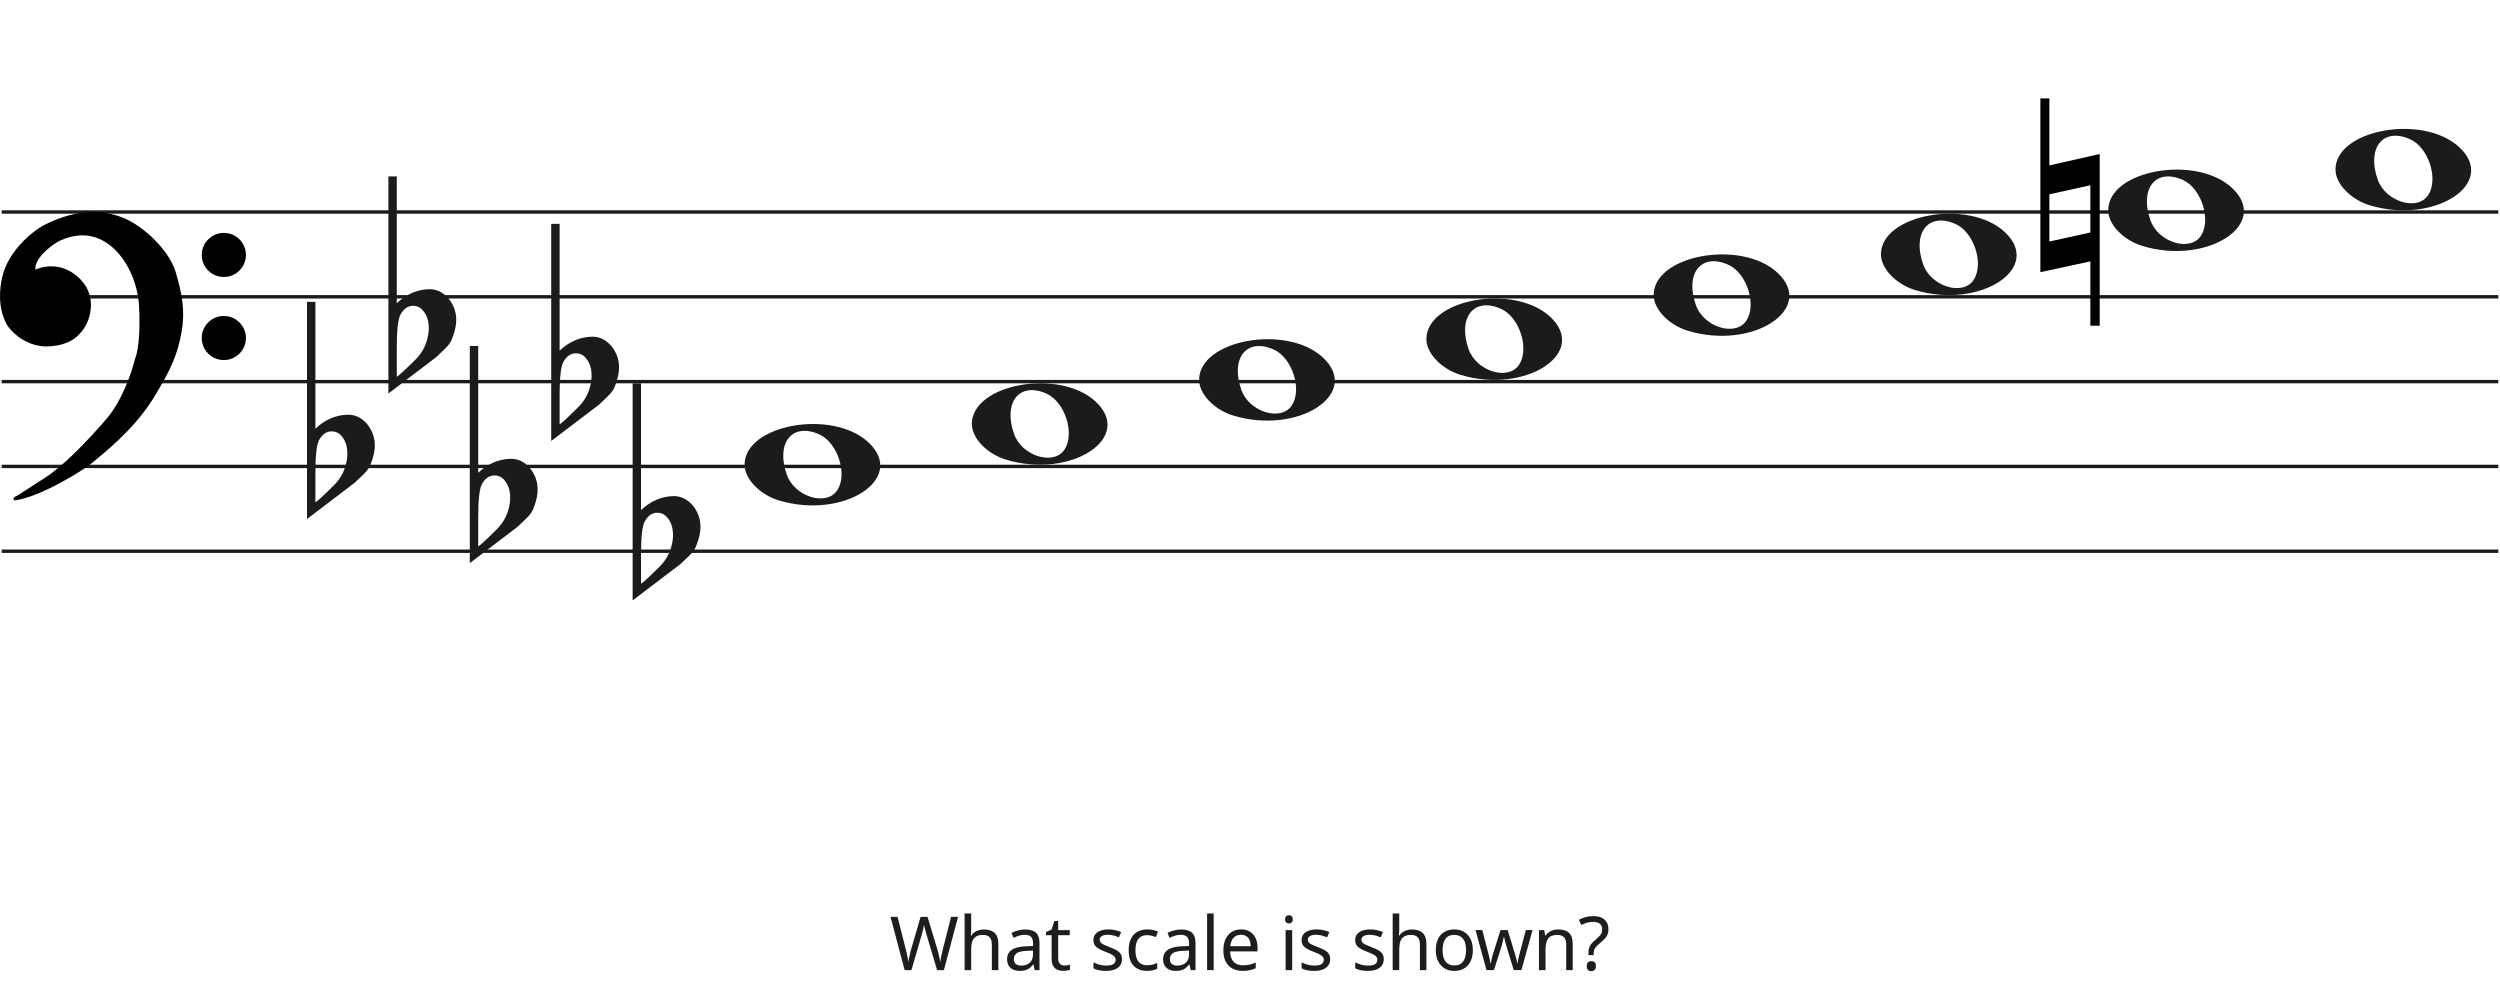
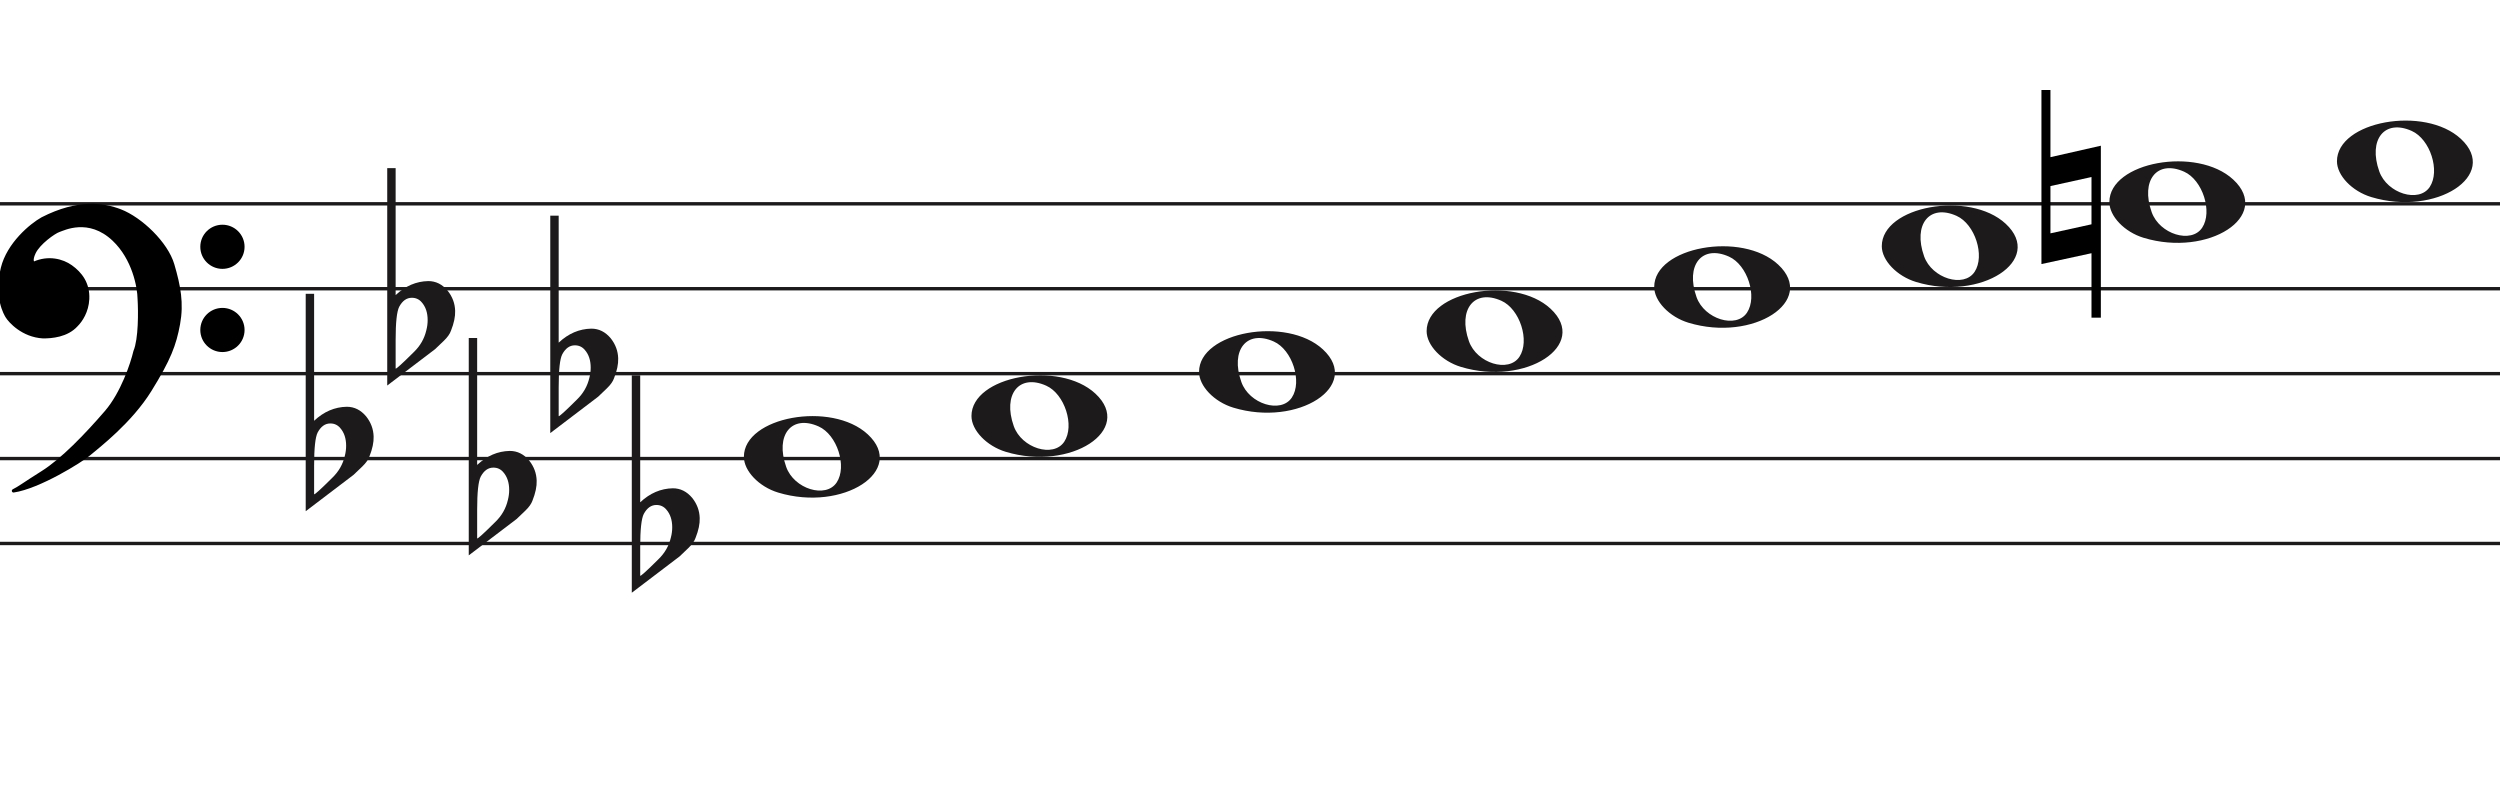
- <svg xmlns="http://www.w3.org/2000/svg" width="737" height="290" viewBox="0 0 737 290" fill="none">
+ <svg xmlns="http://www.w3.org/2000/svg" width="736" height="236" viewBox="0.5 2.5 736 236" fill="none">
  <line x1="0.5" y1="62.5" x2="736.5" y2="62.5" stroke="#1C1A1A" />
  <line x1="0.5" y1="87.5" x2="736.5" y2="87.5" stroke="#1C1A1A" />
  <line x1="0.5" y1="112.5" x2="736.5" y2="112.5" stroke="#1C1A1A" />
  <line x1="0.5" y1="137.5" x2="736.5" y2="137.5" stroke="#1C1A1A" />
  <line x1="0.5" y1="162.5" x2="736.5" y2="162.5" stroke="#1C1A1A" />
  <path d="M363.597 122.514C357.953 120.805 353.5 116.161 353.5 111.984C353.5 100.16 379.313 95.481 389.973 105.372C401.5 116.069 382.688 128.295 363.597 122.514H363.597ZM380.815 119.544C383.955 114.829 380.953 105.486 375.513 103.048C367.525 99.467 362.629 105.569 365.956 114.959C368.257 121.453 377.619 124.343 380.815 119.544Z" fill="#1C1A1A" />
  <path d="M296.597 135.514C290.953 133.805 286.5 129.161 286.5 124.984C286.5 113.16 312.313 108.481 322.973 118.372C334.5 129.069 315.688 141.295 296.597 135.514H296.597ZM313.815 132.544C316.955 127.829 313.953 118.486 308.513 116.048C300.525 112.467 295.629 118.569 298.956 127.959C301.257 134.453 310.619 137.343 313.815 132.544Z" fill="#1C1A1A" />
  <path d="M229.597 147.514C223.953 145.805 219.5 141.161 219.5 136.984C219.5 125.16 245.313 120.481 255.973 130.372C267.5 141.069 248.688 153.295 229.597 147.514H229.597ZM246.815 144.544C249.955 139.829 246.953 130.486 241.513 128.048C233.525 124.467 228.629 130.569 231.956 139.959C234.257 146.453 243.619 149.343 246.815 144.544Z" fill="#1C1A1A" />
  <path d="M430.597 110.514C424.953 108.805 420.5 104.161 420.5 99.984C420.5 88.16 446.313 83.481 456.973 93.373C468.5 104.069 449.688 116.295 430.597 110.514H430.597ZM447.815 107.544C450.955 102.829 447.953 93.486 442.513 91.048C434.525 87.467 429.629 93.569 432.956 102.959C435.257 109.453 444.619 112.343 447.815 107.544Z" fill="#1C1A1A" />
  <path d="M698.597 60.514C692.953 58.805 688.5 54.161 688.5 49.984C688.5 38.16 714.313 33.481 724.973 43.373C736.5 54.069 717.688 66.295 698.597 60.514H698.597ZM715.815 57.544C718.955 52.829 715.953 43.486 710.513 41.048C702.525 37.467 697.629 43.569 700.956 52.959C703.257 59.453 712.619 62.343 715.815 57.544Z" fill="#1C1A1A" />
  <path d="M631.597 72.514C625.953 70.805 621.5 66.161 621.5 61.984C621.5 50.16 647.313 45.481 657.973 55.373C669.5 66.069 650.688 78.295 631.597 72.514H631.597ZM648.815 69.544C651.955 64.829 648.953 55.486 643.513 53.048C635.525 49.467 630.629 55.569 633.956 64.959C636.257 71.453 645.619 74.343 648.815 69.544Z" fill="#1C1A1A" />
  <path d="M564.597 85.514C558.953 83.805 554.5 79.161 554.5 74.984C554.5 63.16 580.313 58.481 590.973 68.373C602.5 79.069 583.688 91.295 564.597 85.514H564.597ZM581.815 82.544C584.955 77.829 581.953 68.486 576.513 66.048C568.525 62.467 563.629 68.569 566.956 77.959C569.257 84.453 578.619 87.343 581.815 82.544Z" fill="#1C1A1A" />
  <path d="M497.597 97.514C491.953 95.805 487.5 91.161 487.5 86.984C487.5 75.16 513.313 70.481 523.973 80.373C535.5 91.069 516.688 103.295 497.597 97.514H497.597ZM514.815 94.544C517.955 89.829 514.953 80.486 509.513 78.048C501.525 74.467 496.629 80.569 499.956 89.959C502.257 96.453 511.619 99.343 514.815 94.544Z" fill="#1C1A1A" />
  <path d="M92.975 89V120.091C92.975 120.091 92.975 122.186 92.975 126.378C95.832 123.693 99.037 122.317 102.591 122.252C104.813 122.252 106.717 123.201 108.304 125.101C109.7 126.869 110.43 128.834 110.494 130.995C110.557 132.698 110.145 134.662 109.256 136.889C108.939 137.806 108.24 138.788 107.161 139.836C106.336 140.622 105.479 141.441 104.591 142.292C99.894 145.829 95.197 149.398 90.5 153V89H92.975V89ZM100.687 128.539C99.926 127.622 98.942 127.164 97.736 127.164C96.213 127.164 94.975 128.048 94.023 129.816C93.325 131.191 92.975 134.433 92.975 139.542V147.99C93.039 148.252 94.816 146.647 98.307 143.176C100.211 141.343 101.449 139.181 102.02 136.693C102.274 135.71 102.401 134.728 102.401 133.746C102.401 131.584 101.83 129.849 100.687 128.539" fill="#1C1A1A" />
  <path d="M116.975 52V83.091C116.975 83.091 116.975 85.186 116.975 89.378C119.832 86.693 123.037 85.317 126.591 85.252C128.813 85.252 130.717 86.201 132.304 88.101C133.7 89.869 134.43 91.834 134.494 93.995C134.557 95.698 134.145 97.662 133.256 99.889C132.939 100.806 132.24 101.788 131.161 102.836C130.336 103.622 129.479 104.441 128.591 105.292C123.894 108.829 119.197 112.398 114.5 116V52H116.975V52ZM124.687 91.539C123.926 90.622 122.942 90.164 121.736 90.164C120.212 90.164 118.975 91.048 118.023 92.816C117.324 94.191 116.975 97.433 116.975 102.542V110.99C117.039 111.252 118.816 109.647 122.307 106.176C124.211 104.343 125.449 102.181 126.02 99.693C126.274 98.71 126.401 97.728 126.401 96.746C126.401 94.584 125.83 92.849 124.687 91.539" fill="#1C1A1A" />
  <path d="M140.975 102V133.091C140.975 133.091 140.975 135.186 140.975 139.378C143.832 136.693 147.037 135.317 150.591 135.252C152.813 135.252 154.717 136.201 156.304 138.101C157.7 139.869 158.43 141.834 158.494 143.995C158.557 145.698 158.145 147.662 157.256 149.889C156.939 150.806 156.24 151.788 155.161 152.836C154.336 153.622 153.479 154.441 152.591 155.292C147.894 158.829 143.197 162.398 138.5 166V102H140.975V102ZM148.687 141.539C147.926 140.622 146.942 140.164 145.736 140.164C144.212 140.164 142.975 141.048 142.023 142.816C141.324 144.191 140.975 147.433 140.975 152.542V160.99C141.039 161.252 142.816 159.647 146.307 156.176C148.211 154.343 149.449 152.181 150.02 149.693C150.274 148.71 150.401 147.728 150.401 146.746C150.401 144.584 149.83 142.849 148.687 141.539" fill="#1C1A1A" />
  <path d="M164.975 66V97.091C164.975 97.091 164.975 99.186 164.975 103.378C167.832 100.693 171.037 99.317 174.591 99.252C176.813 99.252 178.717 100.201 180.304 102.101C181.7 103.869 182.43 105.834 182.494 107.995C182.557 109.698 182.145 111.662 181.256 113.889C180.939 114.806 180.24 115.788 179.161 116.836C178.336 117.622 177.479 118.441 176.591 119.292C171.894 122.829 167.197 126.398 162.5 130V66H164.975V66ZM172.687 105.539C171.926 104.622 170.942 104.164 169.736 104.164C168.212 104.164 166.975 105.048 166.023 106.816C165.324 108.191 164.975 111.433 164.975 116.542V124.99C165.039 125.252 166.816 123.647 170.307 120.176C172.211 118.343 173.449 116.181 174.02 113.693C174.274 112.71 174.401 111.728 174.401 110.746C174.401 108.584 173.83 106.849 172.687 105.539" fill="#1C1A1A" />
  <path d="M188.975 113V144.091C188.975 144.091 188.975 146.186 188.975 150.378C191.832 147.693 195.037 146.317 198.591 146.252C200.813 146.252 202.717 147.201 204.304 149.101C205.7 150.869 206.43 152.834 206.494 154.995C206.557 156.698 206.145 158.662 205.256 160.889C204.939 161.806 204.24 162.788 203.161 163.836C202.336 164.622 201.479 165.441 200.591 166.292C195.894 169.829 191.197 173.398 186.5 177V113H188.975V113ZM196.687 152.539C195.926 151.622 194.942 151.164 193.736 151.164C192.212 151.164 190.975 152.048 190.023 153.816C189.324 155.191 188.975 158.433 188.975 163.542V171.99C189.039 172.252 190.816 170.647 194.307 167.176C196.211 165.343 197.449 163.181 198.02 160.693C198.274 159.71 198.401 158.728 198.401 157.746C198.401 155.584 197.83 153.849 196.687 152.539" fill="#1C1A1A" />
  <path d="M26.623 136.24C24.296 138.193 11.97 145.891 4.476 147C6.602 145.891 7.273 145.225 13.089 141.565C18.806 137.967 25.84 130.694 31.768 123.817C36.51 118.315 39.411 109.619 40.268 105.959C41.789 102.32 41.722 94.164 41.499 90.54C41.461 87.028 39.91 78.605 34.005 73.014C26.623 66.026 19.129 69.909 17.787 70.352C16.444 70.796 11.858 74.013 10.516 76.897C9.443 79.204 10.069 79.929 10.516 80.003C14.773 78.117 18.85 79.2 21.372 81.001C24.168 82.998 26.517 85.993 26.294 90.54C26.115 94.179 24.324 96.863 22.982 98.194C20.186 101.3 15.699 101.633 13.201 101.633C7.161 101.3 3.365 96.974 2.575 95.643C2.246 95.088 -0.892 90.097 1.233 81.445C2.981 74.326 9.659 68.763 12.977 66.914C23.603 61.478 31.097 62.73 35.906 64.584C41.946 66.914 49.49 74.124 51.341 80.446C53.193 86.769 54.138 91.76 53.019 97.861C51.901 103.962 50.335 108.177 44.63 117.384C38.926 126.59 29.531 133.8 26.623 136.24Z" fill="black" />
  <path d="M4.476 147L4.245 146.557C4.029 146.67 3.925 146.922 4.001 147.154C4.076 147.387 4.308 147.53 4.55 147.495L4.476 147ZM26.623 136.24L26.301 135.857V135.857L26.623 136.24ZM44.63 117.384L45.056 117.647V117.647L44.63 117.384ZM51.341 80.446L51.821 80.306V80.306L51.341 80.446ZM35.906 64.584L36.086 64.118V64.118L35.906 64.584ZM12.977 66.914L12.749 66.469L12.741 66.473L12.734 66.477L12.977 66.914ZM1.233 81.445L1.718 81.564V81.564L1.233 81.445ZM2.575 95.643L2.145 95.898H2.145L2.575 95.643ZM13.201 101.633L13.173 102.132L13.187 102.133H13.201V101.633ZM22.982 98.194L22.63 97.839L22.62 97.849L22.61 97.859L22.982 98.194ZM26.294 90.54L25.794 90.516V90.516L26.294 90.54ZM21.372 81.001L21.663 80.594V80.594L21.372 81.001ZM10.516 80.003L10.435 80.496L10.582 80.52L10.719 80.46L10.516 80.003ZM10.516 76.897L10.97 77.108V77.108L10.516 76.897ZM17.787 70.352L17.943 70.827V70.827L17.787 70.352ZM34.005 73.014L33.661 73.378L34.005 73.014ZM41.499 90.54L40.999 90.546L40.999 90.558L41 90.571L41.499 90.54ZM40.268 105.959L39.807 105.766L39.791 105.804L39.781 105.845L40.268 105.959ZM31.768 123.817L31.389 123.491V123.491L31.768 123.817ZM13.089 141.565L13.355 141.988L13.089 141.565ZM4.476 147L4.55 147.495C8.389 146.926 13.41 144.687 17.723 142.377C22.042 140.065 25.741 137.633 26.944 136.624L26.623 136.24L26.301 135.857C25.178 136.8 21.55 139.194 17.251 141.496C12.947 143.8 8.058 145.964 4.403 146.505L4.476 147ZM26.623 136.24L26.944 136.624C29.828 134.204 39.299 126.937 45.056 117.647L44.63 117.384L44.205 117.12C38.553 126.243 29.234 133.397 26.301 135.857L26.623 136.24ZM44.63 117.384L45.056 117.647C50.782 108.405 52.378 104.131 53.511 97.951L53.019 97.861L52.527 97.771C51.423 103.792 49.888 107.949 44.205 117.12L44.63 117.384ZM53.019 97.861L53.511 97.951C54.65 91.736 53.68 86.655 51.821 80.306L51.341 80.446L50.861 80.587C52.705 86.883 53.625 91.785 52.527 97.771L53.019 97.861ZM51.341 80.446L51.821 80.306C50.863 77.034 48.453 73.581 45.549 70.665C42.642 67.747 39.189 65.315 36.086 64.118L35.906 64.584L35.726 65.051C38.663 66.183 42.002 68.521 44.84 71.371C47.681 74.223 49.968 77.536 50.861 80.587L51.341 80.446ZM35.906 64.584L36.086 64.118C31.155 62.216 23.512 60.963 12.749 66.469L12.977 66.914L13.205 67.359C23.693 61.994 31.038 63.243 35.726 65.051L35.906 64.584ZM12.977 66.914L12.734 66.477C11.025 67.429 8.484 69.316 6.147 71.865C3.811 74.414 1.648 77.657 0.747 81.325L1.233 81.445L1.718 81.564C2.565 78.114 4.615 75.016 6.885 72.541C9.153 70.066 11.611 68.247 13.22 67.35L12.977 66.914ZM1.233 81.445L0.747 81.325C-1.421 90.156 1.782 95.286 2.145 95.898L2.575 95.643L3.005 95.388C2.71 94.89 -0.362 90.037 1.718 81.564L1.233 81.445ZM2.575 95.643L2.145 95.898C2.579 96.63 3.776 98.094 5.628 99.419C7.489 100.75 10.037 101.959 13.173 102.132L13.201 101.633L13.228 101.133C10.324 100.973 7.955 99.854 6.21 98.606C4.457 97.352 3.361 95.987 3.005 95.388L2.575 95.643ZM13.201 101.633V102.133C15.703 102.133 20.398 101.811 23.353 98.528L22.982 98.194L22.61 97.859C19.973 100.789 15.695 101.133 13.201 101.133V101.633ZM22.982 98.194L23.334 98.549C24.744 97.151 26.607 94.354 26.793 90.565L26.294 90.54L25.794 90.516C25.623 94.003 23.904 96.575 22.63 97.839L22.982 98.194ZM26.294 90.54L26.793 90.565C27.028 85.794 24.548 82.654 21.663 80.594L21.372 81.001L21.082 81.408C23.789 83.341 26.007 86.191 25.794 90.516L26.294 90.54ZM21.372 81.001L21.663 80.594C19.021 78.707 14.757 77.577 10.314 79.546L10.516 80.003L10.719 80.46C14.789 78.657 18.68 79.693 21.082 81.408L21.372 81.001ZM10.516 80.003L10.598 79.509C10.597 79.509 10.575 79.505 10.545 79.473C10.516 79.441 10.465 79.366 10.439 79.207C10.385 78.873 10.45 78.225 10.97 77.108L10.516 76.897L10.063 76.686C9.509 77.876 9.35 78.744 9.452 79.368C9.559 80.023 9.966 80.418 10.435 80.496L10.516 80.003ZM10.516 76.897L10.97 77.108C11.592 75.771 13.001 74.304 14.469 73.096C15.195 72.498 15.92 71.976 16.542 71.578C17.176 71.173 17.67 70.917 17.943 70.827L17.787 70.352L17.63 69.878C17.232 70.009 16.649 70.322 16.004 70.735C15.347 71.156 14.589 71.701 13.834 72.323C12.338 73.555 10.783 75.139 10.063 76.686L10.516 76.897ZM17.787 70.352L17.943 70.827C18.683 70.583 20.782 69.544 23.656 69.396C26.498 69.25 30.079 69.987 33.661 73.378L34.005 73.014L34.348 72.651C30.548 69.054 26.692 68.238 23.605 68.397C20.552 68.554 18.233 69.678 17.63 69.878L17.787 70.352ZM34.005 73.014L33.661 73.378C39.432 78.84 40.962 87.108 40.999 90.546L41.499 90.54L41.999 90.535C41.961 86.947 40.389 78.37 34.348 72.651L34.005 73.014ZM41.499 90.54L41 90.571C41.111 92.367 41.183 95.294 41.038 98.219C40.893 101.166 40.531 104.035 39.807 105.766L40.268 105.959L40.73 106.151C41.527 104.244 41.892 101.216 42.037 98.269C42.184 95.3 42.111 92.337 41.998 90.51L41.499 90.54ZM40.268 105.959L39.781 105.845C38.931 109.476 36.053 118.079 31.389 123.491L31.768 123.817L32.146 124.144C36.967 118.551 39.891 109.762 40.755 106.073L40.268 105.959ZM31.768 123.817L31.389 123.491C25.461 130.368 18.47 137.587 12.822 141.142L13.089 141.565L13.355 141.988C19.142 138.346 26.218 131.021 32.146 124.144L31.768 123.817ZM13.089 141.565L12.822 141.142C9.909 142.975 8.283 144.059 7.124 144.821C5.967 145.581 5.285 146.014 4.245 146.557L4.476 147L4.708 147.443C5.793 146.877 6.509 146.422 7.673 145.657C8.834 144.894 10.452 143.815 13.355 141.988L13.089 141.565Z" fill="black" />
  <ellipse cx="65.985" cy="75.156" rx="6.515" ry="6.498" fill="black" />
  <ellipse cx="65.985" cy="99.646" rx="6.515" ry="6.498" fill="black" />
  <path d="M618.991 45.4V96.018H616.234V77.047L601.5 80.239V29H604.15V48.769L618.991 45.4ZM604.15 57.279V71.196L616.234 68.537V54.619L604.15 57.279Z" fill="black" />
-   <path d="M282.44 270.292L278.26 286H276.258L273.2 275.704C273.112 275.396 273.024 275.081 272.936 274.758C272.848 274.435 272.767 274.127 272.694 273.834C272.62 273.541 272.554 273.291 272.496 273.086C272.452 272.866 272.422 272.705 272.408 272.602C272.393 272.705 272.364 272.866 272.32 273.086C272.29 273.291 272.239 273.541 272.166 273.834C272.092 274.127 272.012 274.443 271.924 274.78C271.85 275.103 271.762 275.433 271.66 275.77L268.69 286H266.688L262.53 270.292H264.598L267.04 279.884C267.128 280.221 267.208 280.559 267.282 280.896C267.355 281.219 267.421 281.541 267.48 281.864C267.553 282.172 267.612 282.473 267.656 282.766C267.7 283.059 267.744 283.345 267.788 283.624C267.832 283.331 267.876 283.03 267.92 282.722C267.978 282.414 268.044 282.099 268.118 281.776C268.191 281.439 268.272 281.101 268.36 280.764C268.448 280.427 268.536 280.097 268.624 279.774L271.396 270.292H273.442L276.324 279.84C276.426 280.177 276.522 280.522 276.61 280.874C276.698 281.211 276.778 281.541 276.852 281.864C276.925 282.187 276.984 282.502 277.028 282.81C277.086 283.103 277.138 283.375 277.182 283.624C277.226 283.257 277.284 282.876 277.358 282.48C277.431 282.069 277.519 281.644 277.622 281.204C277.724 280.764 277.834 280.317 277.952 279.862L280.372 270.292H282.44ZM286.305 274.186C286.305 274.465 286.29 274.751 286.261 275.044C286.246 275.337 286.224 275.601 286.195 275.836H286.327C286.576 275.425 286.892 275.088 287.273 274.824C287.654 274.56 288.08 274.362 288.549 274.23C289.018 274.083 289.502 274.01 290.001 274.01C290.954 274.01 291.746 274.164 292.377 274.472C293.022 274.765 293.506 275.227 293.829 275.858C294.152 276.489 294.313 277.31 294.313 278.322V286H292.399V278.454C292.399 277.501 292.186 276.789 291.761 276.32C291.336 275.851 290.668 275.616 289.759 275.616C288.879 275.616 288.19 275.785 287.691 276.122C287.192 276.445 286.833 276.929 286.613 277.574C286.408 278.205 286.305 278.982 286.305 279.906V286H284.369V269.28H286.305V274.186ZM302.215 274.01C303.652 274.01 304.715 274.325 305.405 274.956C306.094 275.587 306.439 276.591 306.439 277.97V286H305.031L304.657 284.328H304.569C304.231 284.753 303.879 285.113 303.513 285.406C303.161 285.685 302.75 285.89 302.281 286.022C301.826 286.154 301.269 286.22 300.609 286.22C299.905 286.22 299.267 286.095 298.695 285.846C298.137 285.597 297.697 285.215 297.375 284.702C297.052 284.174 296.891 283.514 296.891 282.722C296.891 281.549 297.353 280.647 298.277 280.016C299.201 279.371 300.623 279.019 302.545 278.96L304.547 278.894V278.19C304.547 277.207 304.334 276.525 303.909 276.144C303.483 275.763 302.882 275.572 302.105 275.572C301.489 275.572 300.902 275.667 300.345 275.858C299.787 276.034 299.267 276.239 298.783 276.474L298.189 275.022C298.702 274.743 299.311 274.509 300.015 274.318C300.719 274.113 301.452 274.01 302.215 274.01ZM302.787 280.302C301.32 280.361 300.301 280.595 299.729 281.006C299.171 281.417 298.893 281.996 298.893 282.744C298.893 283.404 299.091 283.888 299.487 284.196C299.897 284.504 300.418 284.658 301.049 284.658C302.046 284.658 302.875 284.387 303.535 283.844C304.195 283.287 304.525 282.436 304.525 281.292V280.236L302.787 280.302ZM313.799 284.636C314.092 284.636 314.393 284.614 314.701 284.57C315.009 284.511 315.258 284.453 315.449 284.394V285.868C315.243 285.971 314.95 286.051 314.569 286.11C314.187 286.183 313.821 286.22 313.469 286.22C312.853 286.22 312.281 286.117 311.753 285.912C311.239 285.692 310.821 285.318 310.499 284.79C310.176 284.262 310.015 283.521 310.015 282.568V275.704H308.343V274.78L310.037 274.01L310.807 271.502H311.951V274.208H315.361V275.704H311.951V282.524C311.951 283.243 312.119 283.778 312.457 284.13C312.809 284.467 313.256 284.636 313.799 284.636ZM330.763 282.744C330.763 283.507 330.572 284.145 330.191 284.658C329.809 285.171 329.267 285.56 328.563 285.824C327.859 286.088 327.023 286.22 326.055 286.22C325.233 286.22 324.522 286.154 323.921 286.022C323.334 285.89 322.813 285.707 322.359 285.472V283.712C322.828 283.947 323.393 284.167 324.053 284.372C324.727 284.563 325.409 284.658 326.099 284.658C327.081 284.658 327.793 284.504 328.233 284.196C328.673 283.873 328.893 283.448 328.893 282.92C328.893 282.627 328.812 282.363 328.651 282.128C328.489 281.893 328.196 281.659 327.771 281.424C327.36 281.189 326.766 280.925 325.989 280.632C325.226 280.339 324.573 280.045 324.031 279.752C323.488 279.459 323.07 279.107 322.777 278.696C322.483 278.285 322.337 277.757 322.337 277.112C322.337 276.115 322.74 275.345 323.547 274.802C324.368 274.259 325.439 273.988 326.759 273.988C327.477 273.988 328.145 274.061 328.761 274.208C329.391 274.34 329.978 274.531 330.521 274.78L329.861 276.32C329.538 276.173 329.193 276.049 328.827 275.946C328.475 275.829 328.115 275.741 327.749 275.682C327.382 275.609 327.008 275.572 326.627 275.572C325.835 275.572 325.226 275.704 324.801 275.968C324.39 276.217 324.185 276.562 324.185 277.002C324.185 277.325 324.28 277.603 324.471 277.838C324.661 278.058 324.977 278.278 325.417 278.498C325.871 278.703 326.473 278.953 327.221 279.246C327.969 279.525 328.607 279.811 329.135 280.104C329.663 280.397 330.066 280.757 330.345 281.182C330.623 281.593 330.763 282.113 330.763 282.744ZM338.122 286.22C337.081 286.22 336.149 286.007 335.328 285.582C334.521 285.157 333.883 284.497 333.414 283.602C332.959 282.707 332.732 281.563 332.732 280.17C332.732 278.718 332.974 277.537 333.458 276.628C333.942 275.719 334.595 275.051 335.416 274.626C336.252 274.201 337.198 273.988 338.254 273.988C338.855 273.988 339.435 274.054 339.992 274.186C340.549 274.303 341.004 274.45 341.356 274.626L340.762 276.232C340.41 276.1 339.999 275.975 339.53 275.858C339.061 275.741 338.621 275.682 338.21 275.682C337.418 275.682 336.765 275.851 336.252 276.188C335.739 276.525 335.357 277.024 335.108 277.684C334.859 278.344 334.734 279.165 334.734 280.148C334.734 281.087 334.859 281.886 335.108 282.546C335.357 283.206 335.731 283.705 336.23 284.042C336.729 284.379 337.352 284.548 338.1 284.548C338.745 284.548 339.31 284.482 339.794 284.35C340.293 284.218 340.747 284.057 341.158 283.866V285.582C340.762 285.787 340.322 285.941 339.838 286.044C339.369 286.161 338.797 286.22 338.122 286.22ZM348.208 274.01C349.646 274.01 350.709 274.325 351.398 274.956C352.088 275.587 352.432 276.591 352.432 277.97V286H351.024L350.65 284.328H350.562C350.225 284.753 349.873 285.113 349.506 285.406C349.154 285.685 348.744 285.89 348.274 286.022C347.82 286.154 347.262 286.22 346.602 286.22C345.898 286.22 345.26 286.095 344.688 285.846C344.131 285.597 343.691 285.215 343.368 284.702C343.046 284.174 342.884 283.514 342.884 282.722C342.884 281.549 343.346 280.647 344.27 280.016C345.194 279.371 346.617 279.019 348.538 278.96L350.54 278.894V278.19C350.54 277.207 350.328 276.525 349.902 276.144C349.477 275.763 348.876 275.572 348.098 275.572C347.482 275.572 346.896 275.667 346.338 275.858C345.781 276.034 345.26 276.239 344.776 276.474L344.182 275.022C344.696 274.743 345.304 274.509 346.008 274.318C346.712 274.113 347.446 274.01 348.208 274.01ZM348.78 280.302C347.314 280.361 346.294 280.595 345.722 281.006C345.165 281.417 344.886 281.996 344.886 282.744C344.886 283.404 345.084 283.888 345.48 284.196C345.891 284.504 346.412 284.658 347.042 284.658C348.04 284.658 348.868 284.387 349.528 283.844C350.188 283.287 350.518 282.436 350.518 281.292V280.236L348.78 280.302ZM357.79 286H355.854V269.28H357.79V286ZM365.86 273.988C366.872 273.988 367.737 274.208 368.456 274.648C369.189 275.088 369.747 275.711 370.128 276.518C370.524 277.31 370.722 278.241 370.722 279.312V280.478H362.648C362.677 281.813 363.015 282.832 363.66 283.536C364.32 284.225 365.237 284.57 366.41 284.57C367.158 284.57 367.818 284.504 368.39 284.372C368.977 284.225 369.578 284.02 370.194 283.756V285.45C369.593 285.714 368.999 285.905 368.412 286.022C367.825 286.154 367.129 286.22 366.322 286.22C365.207 286.22 364.217 285.993 363.352 285.538C362.501 285.083 361.834 284.409 361.35 283.514C360.881 282.605 360.646 281.497 360.646 280.192C360.646 278.901 360.859 277.794 361.284 276.87C361.724 275.946 362.333 275.235 363.11 274.736C363.902 274.237 364.819 273.988 365.86 273.988ZM365.838 275.572C364.914 275.572 364.181 275.873 363.638 276.474C363.11 277.061 362.795 277.882 362.692 278.938H368.698C368.698 278.263 368.595 277.677 368.39 277.178C368.185 276.679 367.869 276.291 367.444 276.012C367.033 275.719 366.498 275.572 365.838 275.572ZM380.935 274.208V286H378.999V274.208H380.935ZM379.989 269.786C380.282 269.786 380.539 269.889 380.759 270.094C380.994 270.285 381.111 270.593 381.111 271.018C381.111 271.429 380.994 271.737 380.759 271.942C380.539 272.147 380.282 272.25 379.989 272.25C379.666 272.25 379.395 272.147 379.175 271.942C378.955 271.737 378.845 271.429 378.845 271.018C378.845 270.593 378.955 270.285 379.175 270.094C379.395 269.889 379.666 269.786 379.989 269.786ZM392.129 282.744C392.129 283.507 391.938 284.145 391.557 284.658C391.176 285.171 390.633 285.56 389.929 285.824C389.225 286.088 388.389 286.22 387.421 286.22C386.6 286.22 385.888 286.154 385.287 286.022C384.7 285.89 384.18 285.707 383.725 285.472V283.712C384.194 283.947 384.759 284.167 385.419 284.372C386.094 284.563 386.776 284.658 387.465 284.658C388.448 284.658 389.159 284.504 389.599 284.196C390.039 283.873 390.259 283.448 390.259 282.92C390.259 282.627 390.178 282.363 390.017 282.128C389.856 281.893 389.562 281.659 389.137 281.424C388.726 281.189 388.132 280.925 387.355 280.632C386.592 280.339 385.94 280.045 385.397 279.752C384.854 279.459 384.436 279.107 384.143 278.696C383.85 278.285 383.703 277.757 383.703 277.112C383.703 276.115 384.106 275.345 384.913 274.802C385.734 274.259 386.805 273.988 388.125 273.988C388.844 273.988 389.511 274.061 390.127 274.208C390.758 274.34 391.344 274.531 391.887 274.78L391.227 276.32C390.904 276.173 390.56 276.049 390.193 275.946C389.841 275.829 389.482 275.741 389.115 275.682C388.748 275.609 388.374 275.572 387.993 275.572C387.201 275.572 386.592 275.704 386.167 275.968C385.756 276.217 385.551 276.562 385.551 277.002C385.551 277.325 385.646 277.603 385.837 277.838C386.028 278.058 386.343 278.278 386.783 278.498C387.238 278.703 387.839 278.953 388.587 279.246C389.335 279.525 389.973 279.811 390.501 280.104C391.029 280.397 391.432 280.757 391.711 281.182C391.99 281.593 392.129 282.113 392.129 282.744ZM407.931 282.744C407.931 283.507 407.74 284.145 407.359 284.658C406.978 285.171 406.435 285.56 405.731 285.824C405.027 286.088 404.191 286.22 403.223 286.22C402.402 286.22 401.69 286.154 401.089 286.022C400.502 285.89 399.982 285.707 399.527 285.472V283.712C399.996 283.947 400.561 284.167 401.221 284.372C401.896 284.563 402.578 284.658 403.267 284.658C404.25 284.658 404.961 284.504 405.401 284.196C405.841 283.873 406.061 283.448 406.061 282.92C406.061 282.627 405.98 282.363 405.819 282.128C405.658 281.893 405.364 281.659 404.939 281.424C404.528 281.189 403.934 280.925 403.157 280.632C402.394 280.339 401.742 280.045 401.199 279.752C400.656 279.459 400.238 279.107 399.945 278.696C399.652 278.285 399.505 277.757 399.505 277.112C399.505 276.115 399.908 275.345 400.715 274.802C401.536 274.259 402.607 273.988 403.927 273.988C404.646 273.988 405.313 274.061 405.929 274.208C406.56 274.34 407.146 274.531 407.689 274.78L407.029 276.32C406.706 276.173 406.362 276.049 405.995 275.946C405.643 275.829 405.284 275.741 404.917 275.682C404.55 275.609 404.176 275.572 403.795 275.572C403.003 275.572 402.394 275.704 401.969 275.968C401.558 276.217 401.353 276.562 401.353 277.002C401.353 277.325 401.448 277.603 401.639 277.838C401.83 278.058 402.145 278.278 402.585 278.498C403.04 278.703 403.641 278.953 404.389 279.246C405.137 279.525 405.775 279.811 406.303 280.104C406.831 280.397 407.234 280.757 407.513 281.182C407.792 281.593 407.931 282.113 407.931 282.744ZM412.496 274.186C412.496 274.465 412.482 274.751 412.452 275.044C412.438 275.337 412.416 275.601 412.386 275.836H412.518C412.768 275.425 413.083 275.088 413.464 274.824C413.846 274.56 414.271 274.362 414.74 274.23C415.21 274.083 415.694 274.01 416.192 274.01C417.146 274.01 417.938 274.164 418.568 274.472C419.214 274.765 419.698 275.227 420.02 275.858C420.343 276.489 420.504 277.31 420.504 278.322V286H418.59V278.454C418.59 277.501 418.378 276.789 417.952 276.32C417.527 275.851 416.86 275.616 415.95 275.616C415.07 275.616 414.381 275.785 413.882 276.122C413.384 276.445 413.024 276.929 412.804 277.574C412.599 278.205 412.496 278.982 412.496 279.906V286H410.56V269.28H412.496V274.186ZM434.192 280.082C434.192 281.065 434.06 281.937 433.796 282.7C433.547 283.448 433.18 284.086 432.696 284.614C432.227 285.142 431.647 285.545 430.958 285.824C430.283 286.088 429.528 286.22 428.692 286.22C427.915 286.22 427.196 286.088 426.536 285.824C425.876 285.545 425.304 285.142 424.82 284.614C424.336 284.086 423.955 283.448 423.676 282.7C423.412 281.937 423.28 281.065 423.28 280.082C423.28 278.777 423.5 277.677 423.94 276.782C424.38 275.873 425.011 275.183 425.832 274.714C426.653 274.23 427.629 273.988 428.758 273.988C429.829 273.988 430.767 274.23 431.574 274.714C432.395 275.183 433.033 275.873 433.488 276.782C433.957 277.677 434.192 278.777 434.192 280.082ZM425.282 280.082C425.282 281.006 425.399 281.813 425.634 282.502C425.883 283.177 426.265 283.697 426.778 284.064C427.291 284.431 427.944 284.614 428.736 284.614C429.528 284.614 430.181 284.431 430.694 284.064C431.207 283.697 431.581 283.177 431.816 282.502C432.065 281.813 432.19 281.006 432.19 280.082C432.19 279.143 432.065 278.344 431.816 277.684C431.567 277.024 431.185 276.518 430.672 276.166C430.173 275.799 429.521 275.616 428.714 275.616C427.511 275.616 426.639 276.012 426.096 276.804C425.553 277.596 425.282 278.689 425.282 280.082ZM444.223 279.334C444.135 279.026 444.047 278.725 443.959 278.432C443.871 278.124 443.79 277.838 443.717 277.574C443.658 277.295 443.599 277.039 443.541 276.804C443.482 276.569 443.438 276.371 443.409 276.21H443.321C443.291 276.371 443.247 276.569 443.189 276.804C443.145 277.039 443.086 277.295 443.013 277.574C442.954 277.853 442.881 278.146 442.793 278.454C442.719 278.747 442.631 279.048 442.529 279.356L440.417 285.978H438.217L434.983 274.186H436.985L438.613 280.478C438.73 280.903 438.84 281.336 438.943 281.776C439.045 282.201 439.133 282.612 439.207 283.008C439.295 283.389 439.353 283.719 439.383 283.998H439.471C439.515 283.822 439.566 283.602 439.625 283.338C439.683 283.074 439.742 282.795 439.801 282.502C439.874 282.209 439.947 281.915 440.021 281.622C440.109 281.329 440.189 281.065 440.263 280.83L442.353 274.186H444.465L446.489 280.83C446.591 281.167 446.694 281.527 446.797 281.908C446.914 282.289 447.017 282.663 447.105 283.03C447.193 283.382 447.251 283.697 447.281 283.976H447.369C447.398 283.727 447.449 283.419 447.523 283.052C447.611 282.671 447.706 282.26 447.809 281.82C447.926 281.365 448.043 280.918 448.161 280.478L449.811 274.186H451.791L448.513 285.978H446.247L444.223 279.334ZM459.362 273.988C460.77 273.988 461.833 274.333 462.552 275.022C463.27 275.697 463.63 276.797 463.63 278.322V286H461.716V278.454C461.716 277.501 461.503 276.789 461.078 276.32C460.652 275.851 459.985 275.616 459.076 275.616C457.77 275.616 456.868 275.983 456.37 276.716C455.871 277.449 455.622 278.505 455.622 279.884V286H453.686V274.208H455.248L455.534 275.814H455.644C455.908 275.403 456.23 275.066 456.612 274.802C457.008 274.523 457.44 274.318 457.91 274.186C458.379 274.054 458.863 273.988 459.362 273.988ZM468.275 280.984C468.275 280.427 468.326 279.95 468.429 279.554C468.546 279.143 468.737 278.755 469.001 278.388C469.28 278.021 469.654 277.64 470.123 277.244C470.695 276.76 471.135 276.357 471.443 276.034C471.766 275.711 471.993 275.396 472.125 275.088C472.257 274.78 472.323 274.406 472.323 273.966C472.323 273.262 472.096 272.719 471.641 272.338C471.186 271.957 470.526 271.766 469.661 271.766C468.942 271.766 468.304 271.861 467.747 272.052C467.19 272.228 466.654 272.441 466.141 272.69L465.459 271.15C466.046 270.842 466.691 270.585 467.395 270.38C468.114 270.175 468.913 270.072 469.793 270.072C471.186 270.072 472.264 270.417 473.027 271.106C473.79 271.795 474.171 272.734 474.171 273.922C474.171 274.582 474.061 275.147 473.841 275.616C473.636 276.071 473.335 276.496 472.939 276.892C472.558 277.273 472.103 277.684 471.575 278.124C471.091 278.535 470.717 278.894 470.453 279.202C470.204 279.51 470.035 279.818 469.947 280.126C469.859 280.419 469.815 280.779 469.815 281.204V281.578H468.275V280.984ZM467.769 284.812C467.769 284.269 467.894 283.888 468.143 283.668C468.407 283.448 468.737 283.338 469.133 283.338C469.5 283.338 469.815 283.448 470.079 283.668C470.343 283.888 470.475 284.269 470.475 284.812C470.475 285.34 470.343 285.721 470.079 285.956C469.815 286.191 469.5 286.308 469.133 286.308C468.737 286.308 468.407 286.191 468.143 285.956C467.894 285.721 467.769 285.34 467.769 284.812Z" fill="#1D1D1D" />
</svg>
